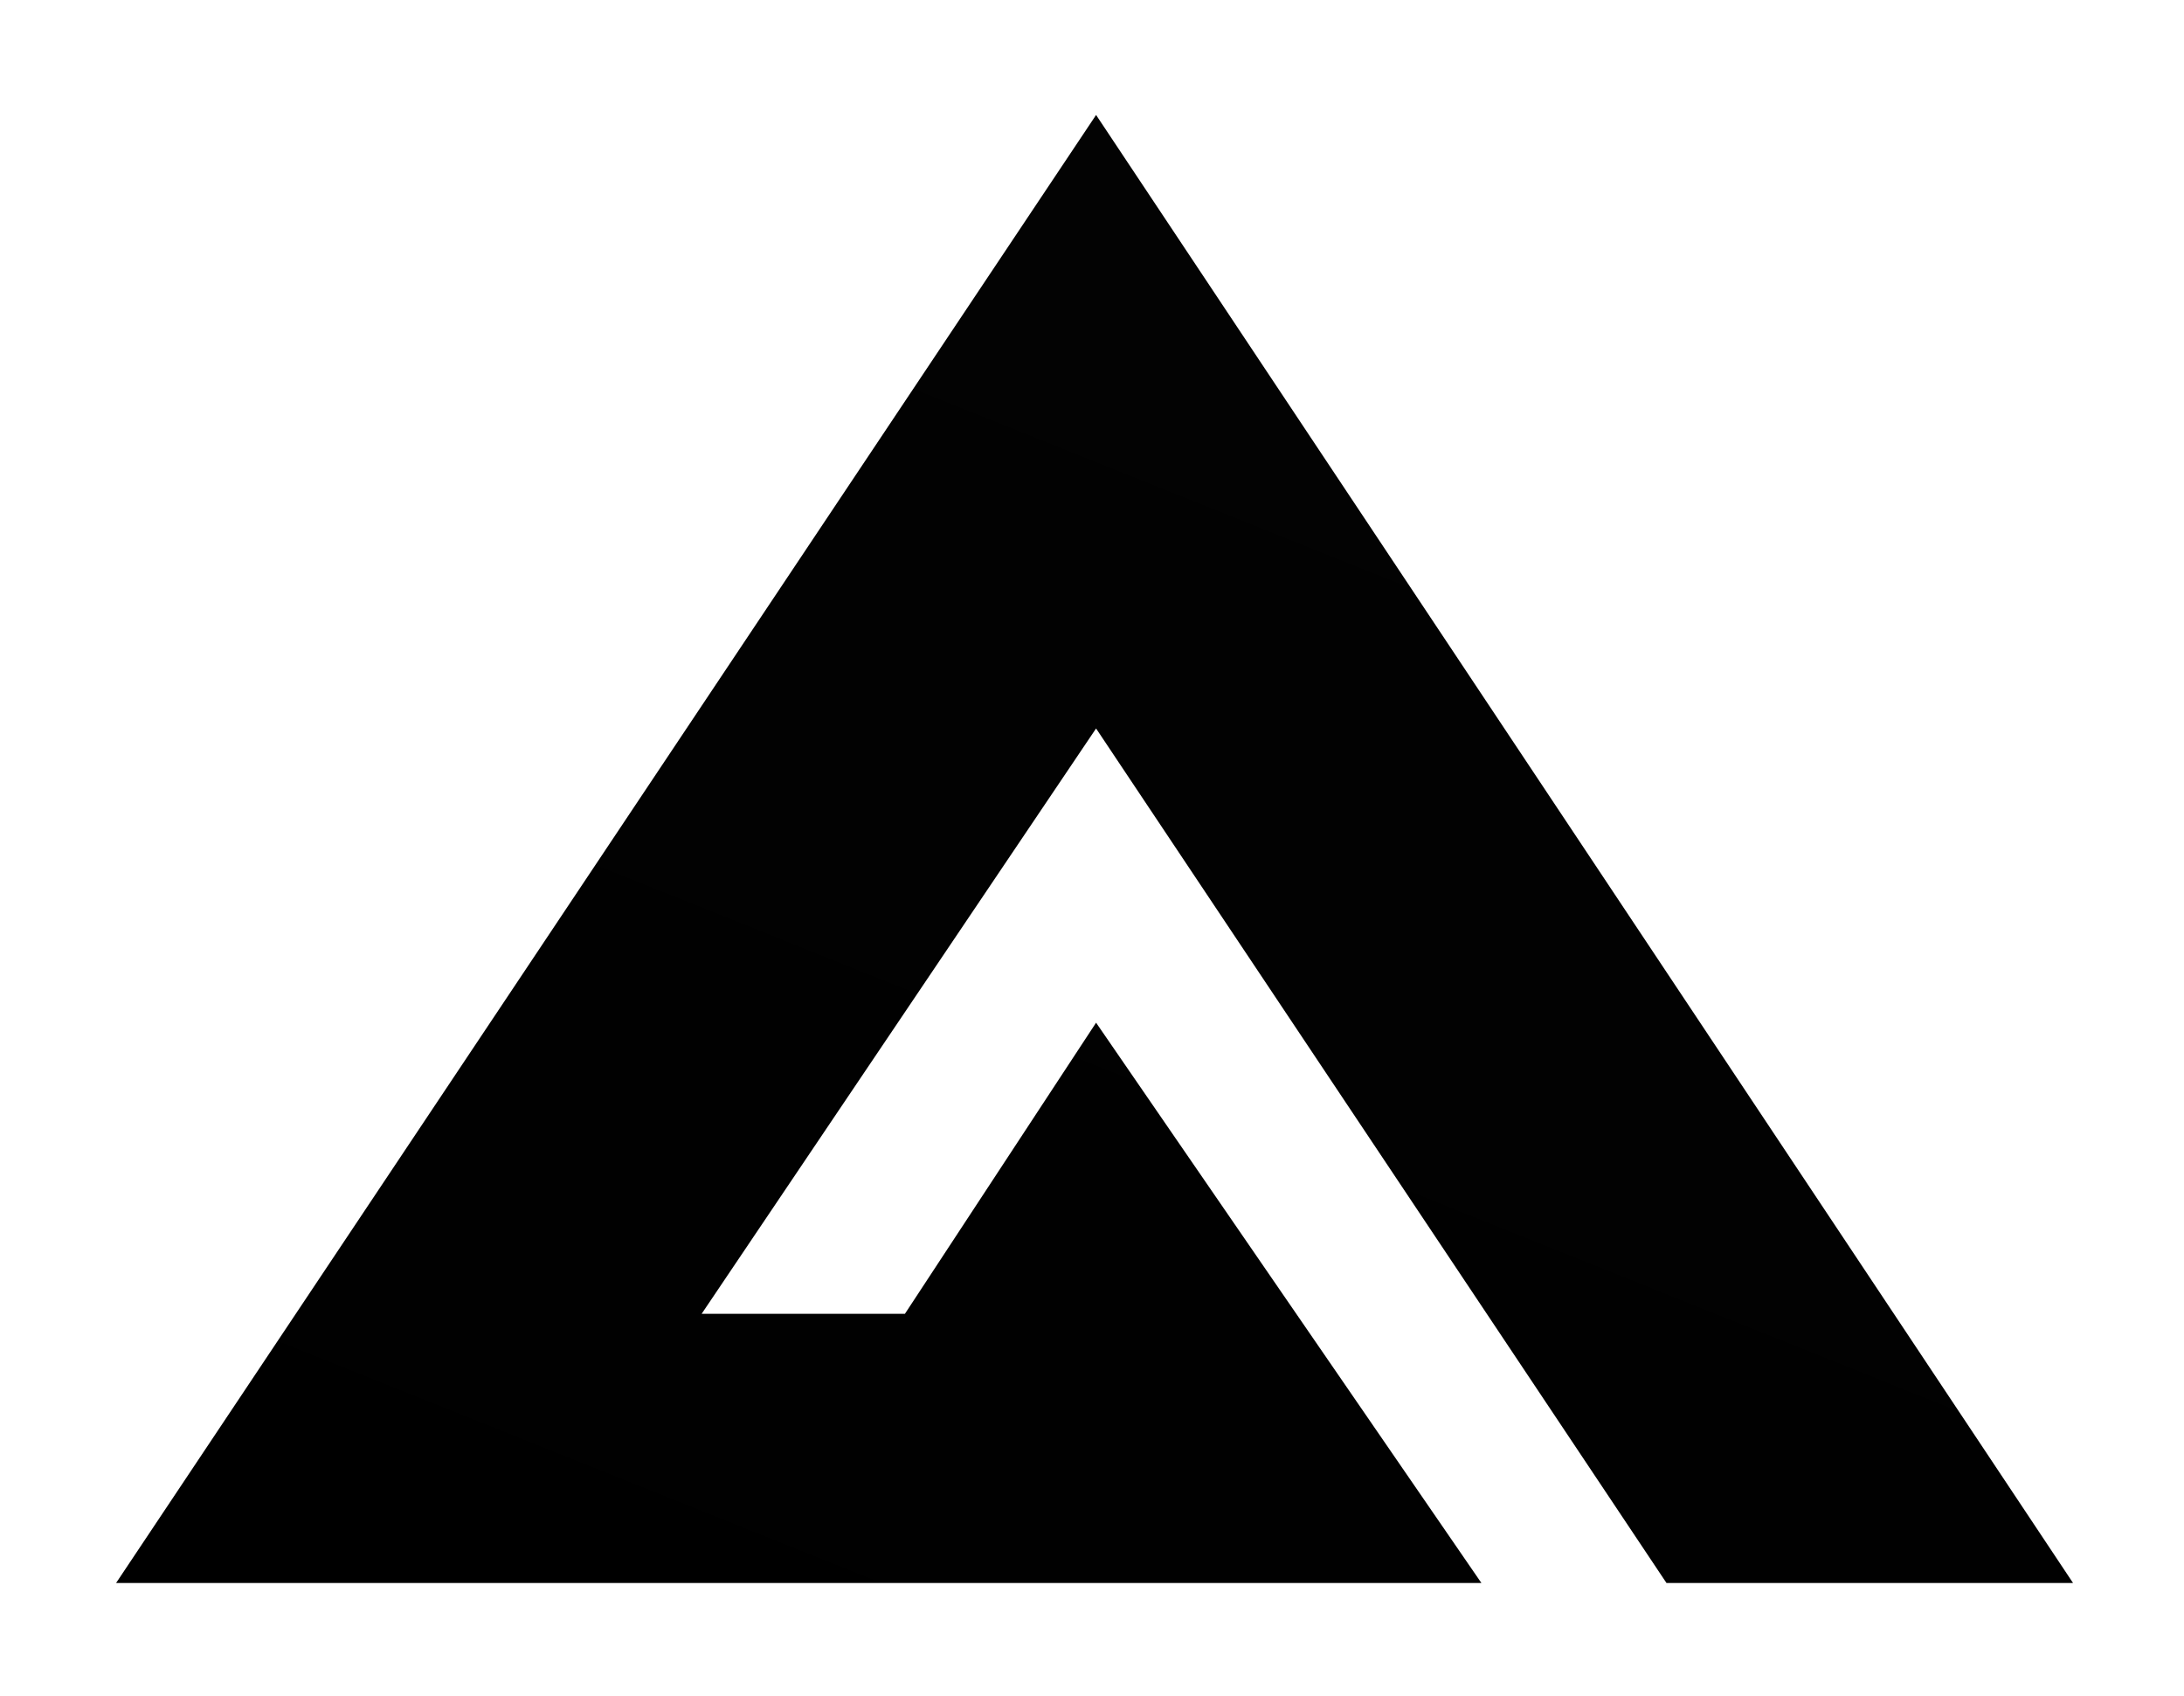
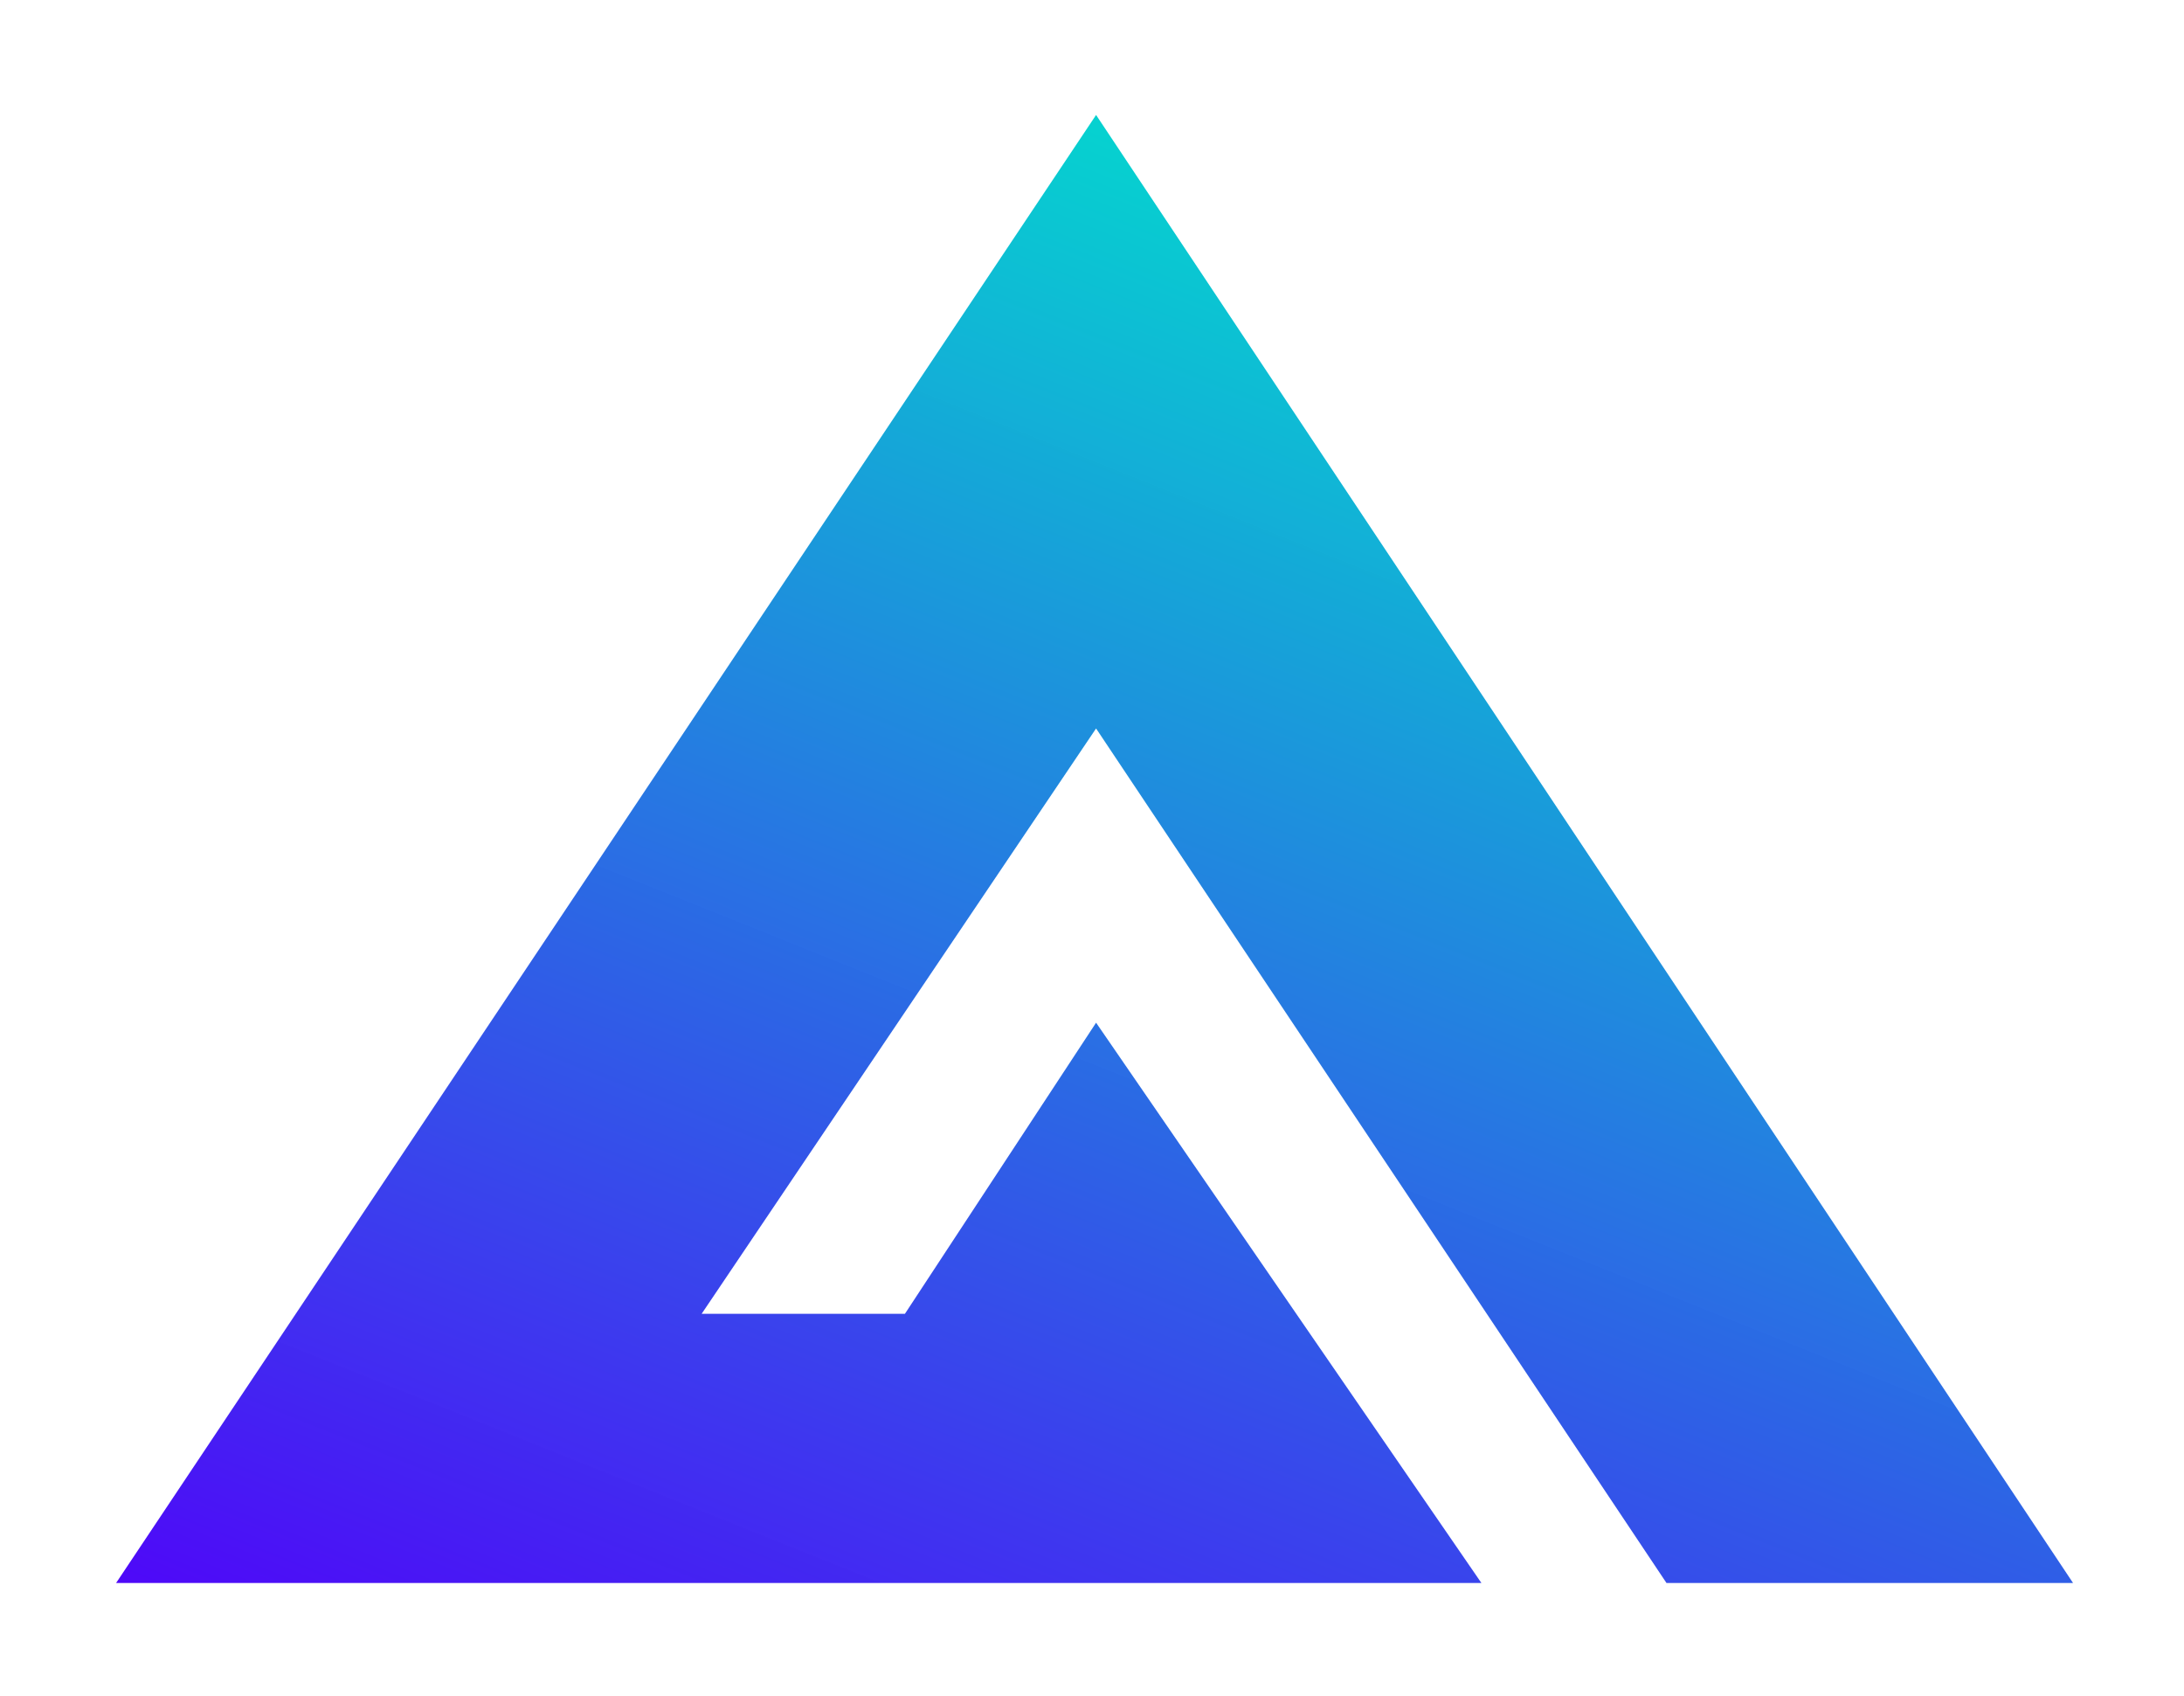
<svg xmlns="http://www.w3.org/2000/svg" width="608" height="472">
  <defs>
    <linearGradient id="b" x1=".536" y1=".026" x2=".011" y2="1" gradientUnits="objectBoundingBox">
-       <stop offset="0" stopColor="#03d1cf" stop-opacity=".988" />
-       <stop offset="1" stopColor="#4e09f8" />
+       <stop offset="0" stop-color="#03d1cf" stop-opacity=".988" />
+       <stop offset="1" stop-color="#4e09f8" />
    </linearGradient>
    <clipPath id="a">
      <path d="M0 0h608v472H0z" />
    </clipPath>
  </defs>
  <g data-name="GMX_LOGO ONLY" clip-path="url(#a)">
    <g data-name="LOGO GMX">
      <path fill="rgba(255,255,255,0)" d="M0 0h608v472H0z" />
      <path data-name="Path 1591" d="M1070.463 1104.6 798.486 696l-272.819 408.6h380.089l-107.27-155.951-53.212 81.022h-56.591l109.8-162.915L957.28 1104.6Z" transform="translate(-493.35 -664.001)" fill="url(#b)" />
    </g>
  </g>
</svg>
